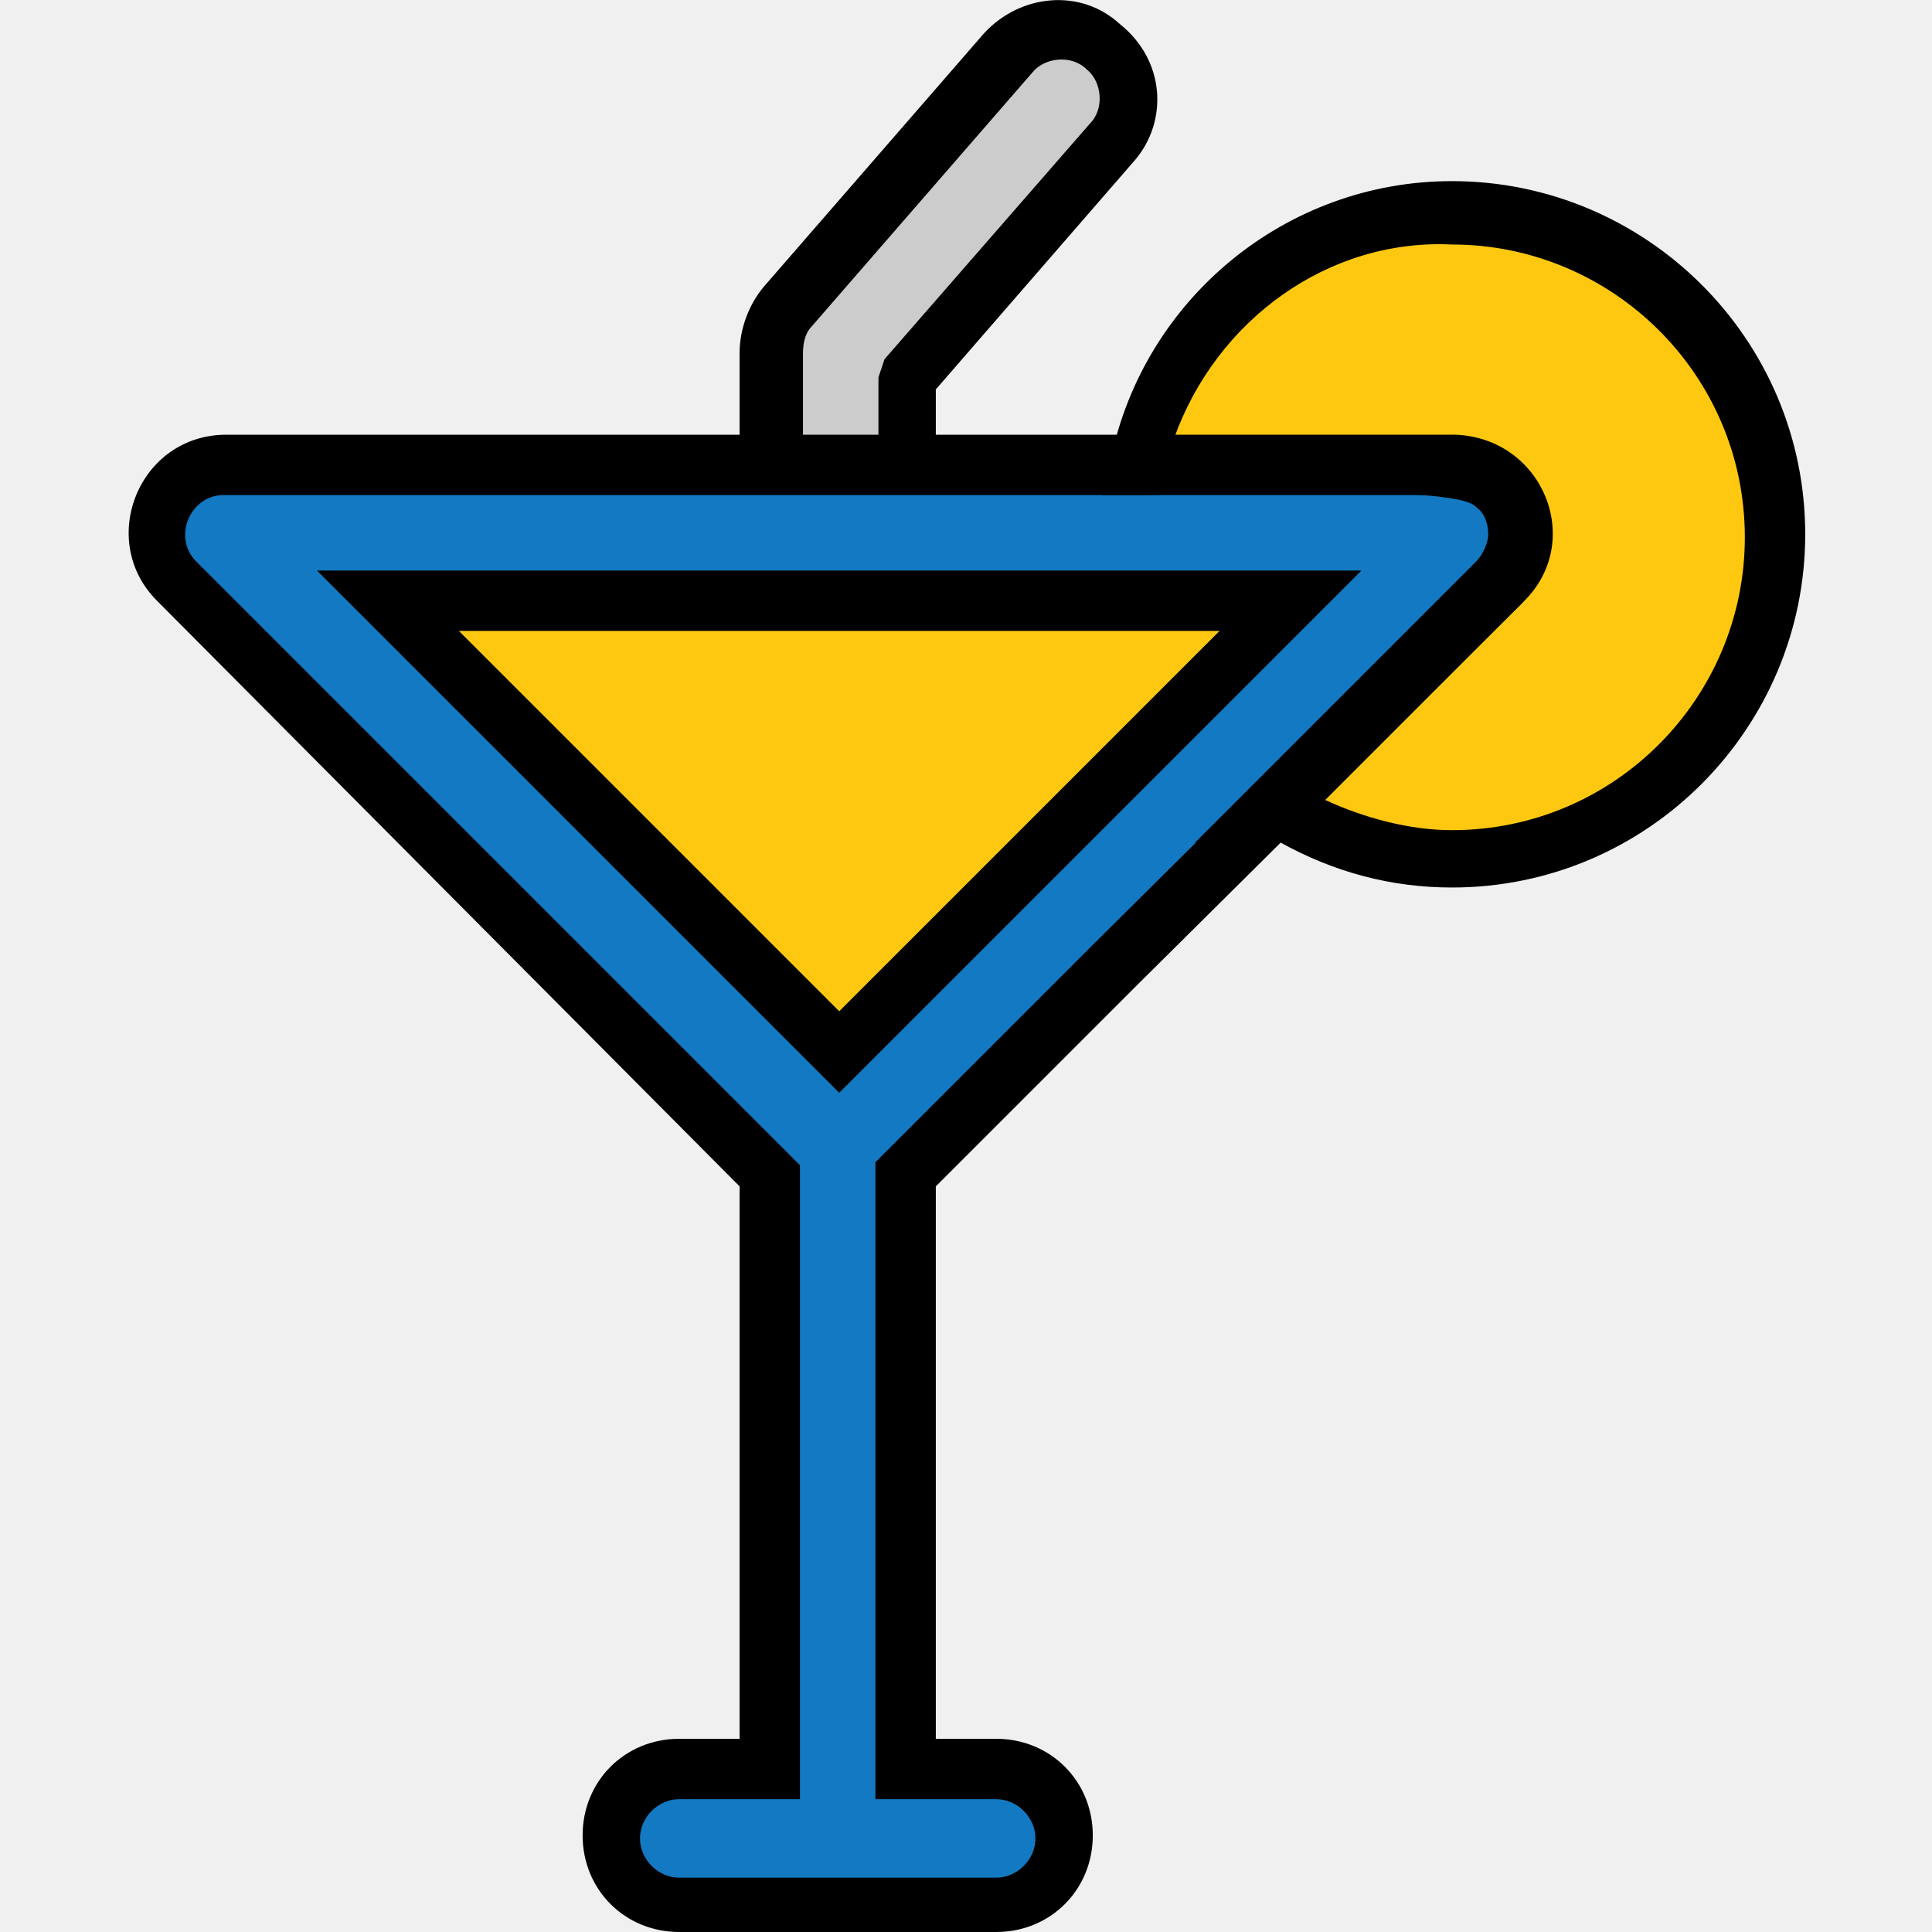
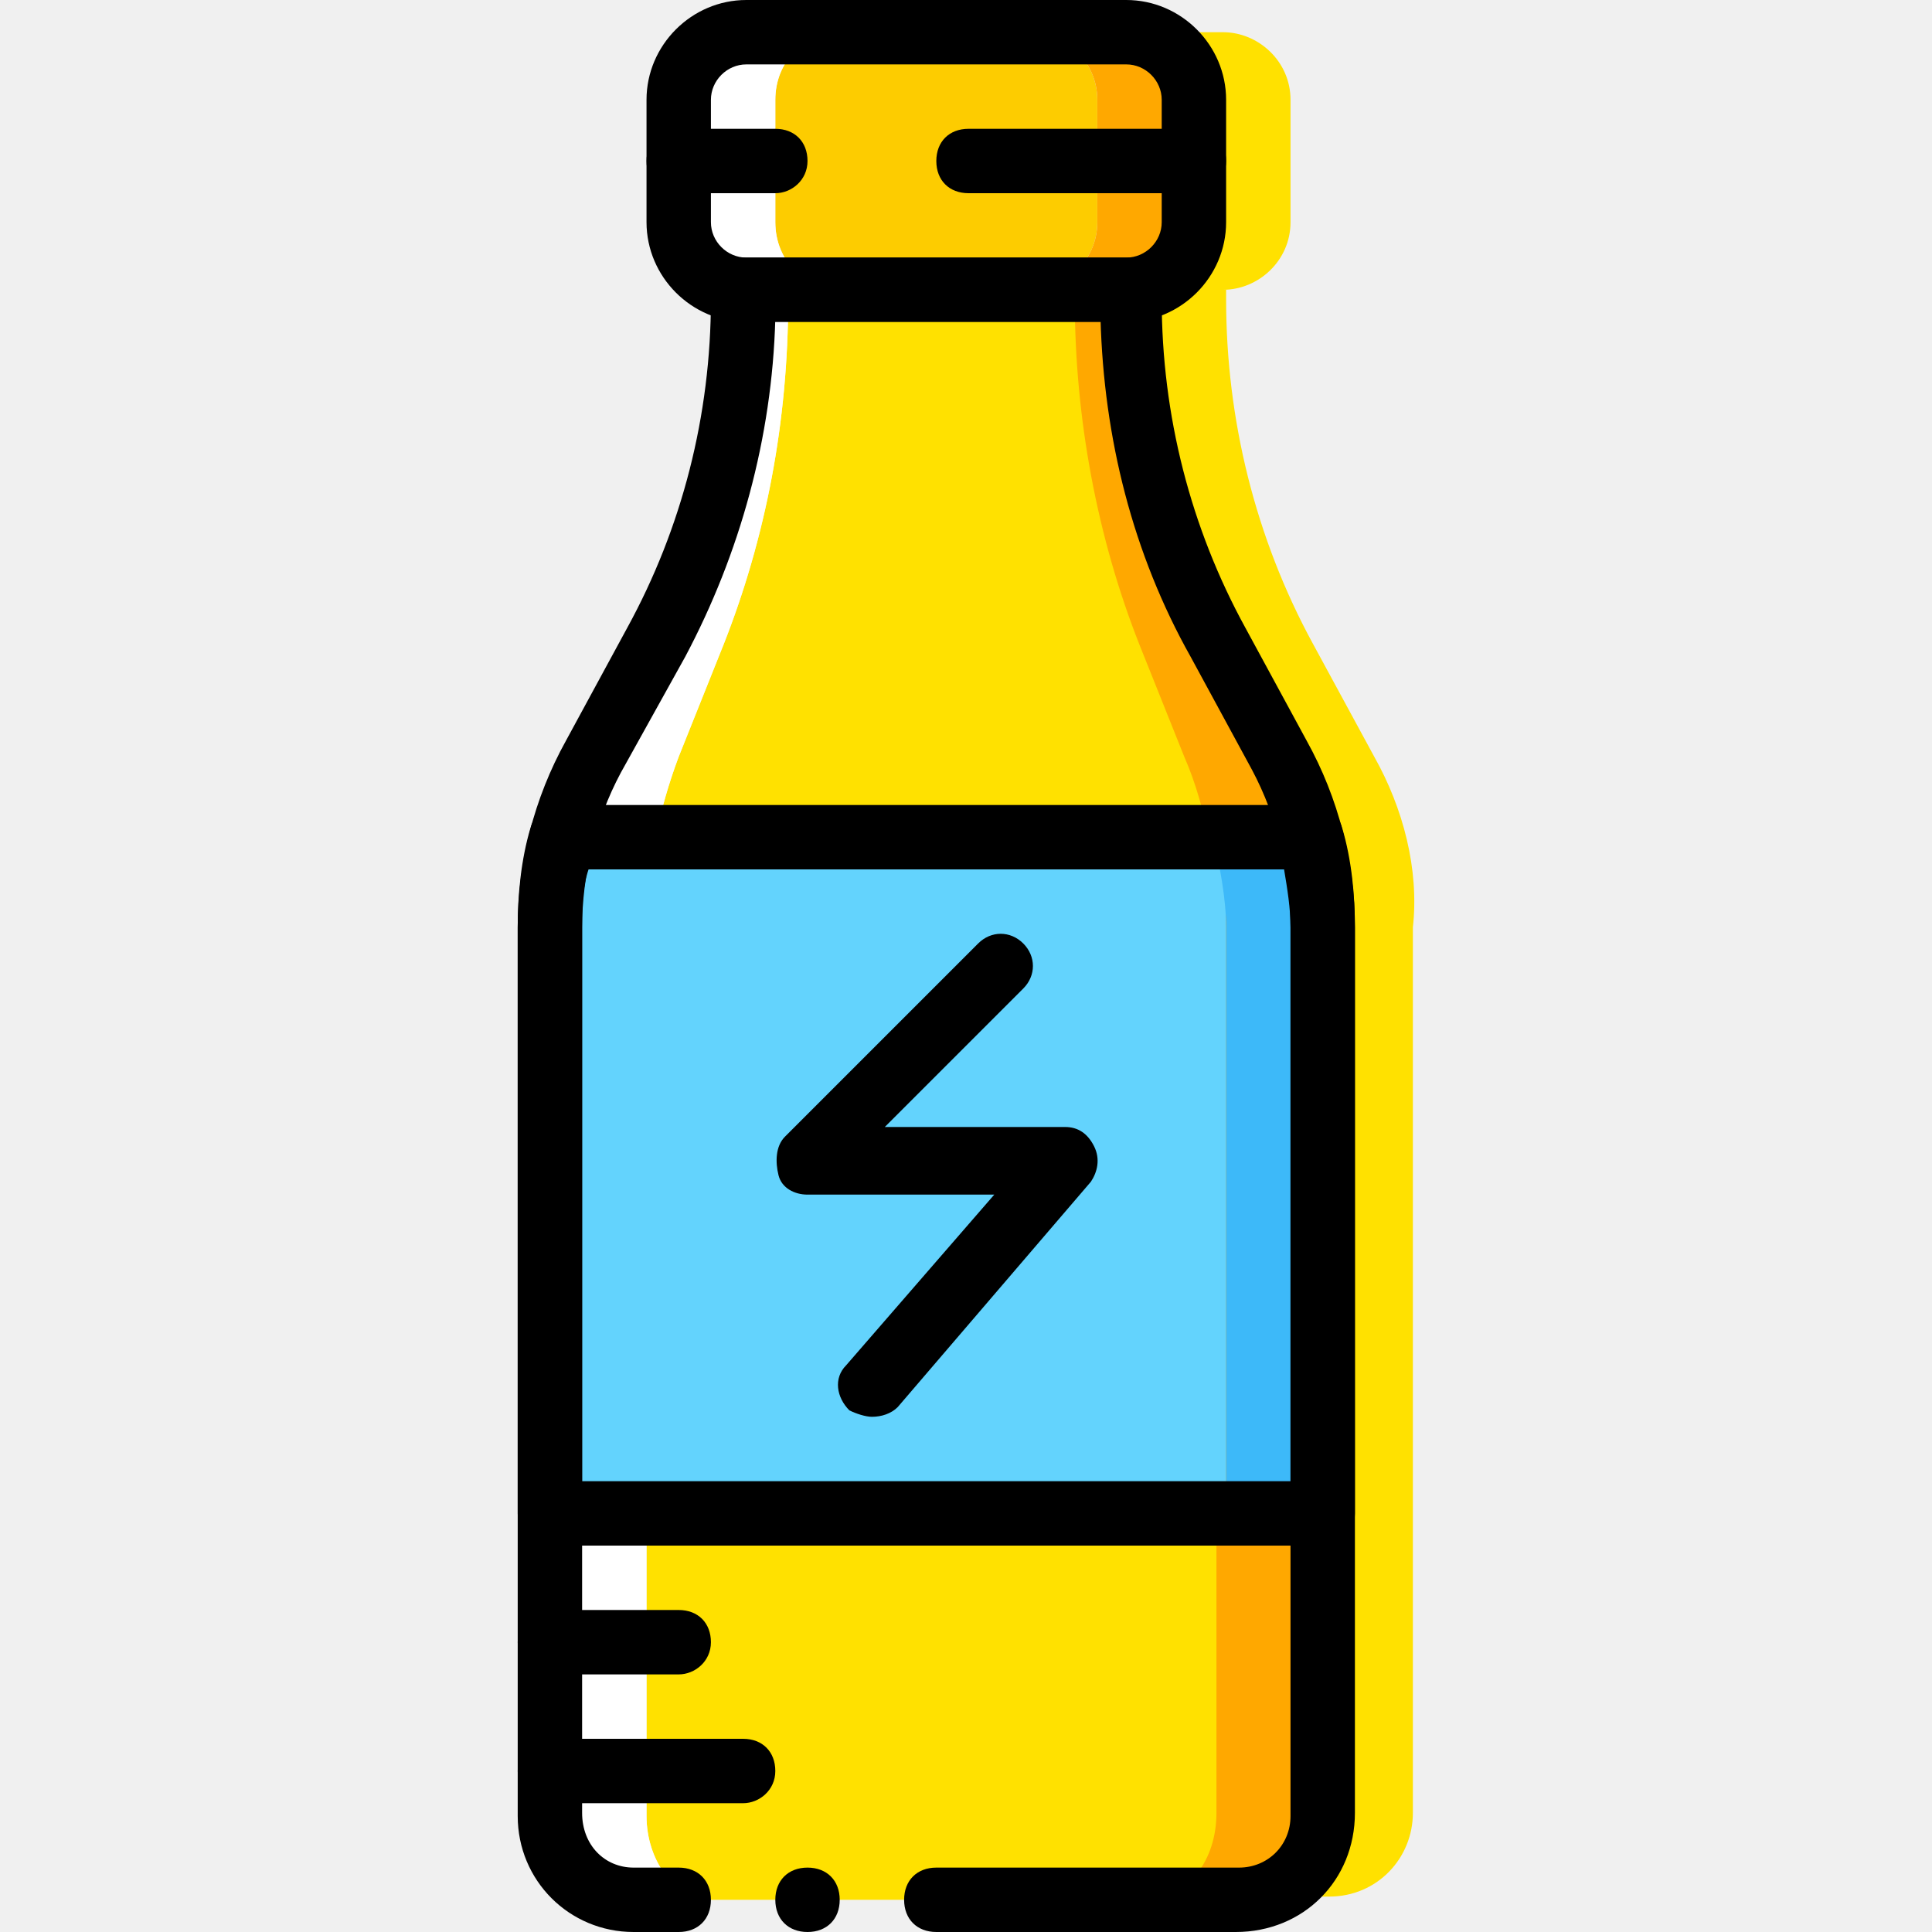
- <svg xmlns="http://www.w3.org/2000/svg" width="800px" height="800px" viewBox="0 0 64 64" id="Layer_1" version="1.1" xml:space="preserve">
-   <style type="text/css">
- 	.st0{fill:#1379C2;}
- 	.st1{fill:#358DCC;}
- 	.st2{fill-rule:evenodd;clip-rule:evenodd;fill:#3FB754;}
- 	.st3{fill-rule:evenodd;clip-rule:evenodd;fill:#CCCCCC;}
- 	.st4{fill:#5D5E61;}
- 	.st5{fill:#924F34;}
- 	.st6{fill:#E6E6E6;}
- 	.st7{fill:#0F8C7E;}
- 	.st8{fill-rule:evenodd;clip-rule:evenodd;fill:#E6E6E6;}
- 	.st9{fill-rule:evenodd;clip-rule:evenodd;fill:#E6E6E6;stroke:#000000;stroke-width:0.48;stroke-miterlimit:2.613;}
- 	.st10{fill:#823B1F;}
- 	.st11{fill:#FFC810;}
- 	.st12{fill-rule:evenodd;clip-rule:evenodd;fill:#924F34;}
- 	.st13{fill:#E04538;}
- 	.st14{fill-rule:evenodd;clip-rule:evenodd;}
- 	.st15{fill-rule:evenodd;clip-rule:evenodd;fill:#FFC810;}
- 	.st16{fill-rule:evenodd;clip-rule:evenodd;fill:#E4E7E9;}
- 	.st17{fill:#3FB754;}
- 	.st18{fill-rule:evenodd;clip-rule:evenodd;fill:#5D5E61;}
- 	.st19{fill:#C92B1C;}
- 	.st20{fill:#666666;}
- 	.st21{fill:#FFD95E;}
- 	.st22{fill:#4D4D4D;}
- 	.st23{fill-rule:evenodd;clip-rule:evenodd;fill:#0F8C7E;}
- 	.st24{fill:#999999;}
- 	.st25{fill:#CCCCCC;}
- 	.st26{fill-rule:evenodd;clip-rule:evenodd;fill:#358DCC;}
- 	.st27{fill-rule:evenodd;clip-rule:evenodd;fill:#823B1F;}
- </style>
-   <g>
-     <path class="st25" d="M25.5,18.4l4.5,0v-5.9l6.8-7.8c0.8-0.9,0.7-2.4-0.2-3.2c-0.9-0.8-2.4-0.7-3.2,0.2l-7.3,8.4   c-0.4,0.4-0.6,0.9-0.6,1.5V18.4L25.5,18.4z" />
-     <path d="M26.5,17.4l2.6,0v-4.9l0.2-0.6l6.8-7.8c0.5-0.5,0.4-1.4-0.1-1.8c-0.5-0.5-1.4-0.4-1.8,0.1l0,0l-7.3,8.4l0,0   c-0.2,0.2-0.3,0.5-0.3,0.9V17.4L26.5,17.4z M30,19.4l-4.5,0h-1v-1v-6.7c0-0.8,0.3-1.6,0.8-2.2l0,0l7.3-8.4c1.2-1.3,3.2-1.5,4.5-0.3   l0,0C38.6,2,38.7,4,37.6,5.3L31,12.9v5.5v1L30,19.4L30,19.4z" />
-     <path class="st0" d="M12.9,19.9l14.9,14.9c5-5,10-9.9,14.9-14.9C32.8,19.9,22.8,19.9,12.9,19.9L12.9,19.9z M30,38.9v19.6l3,0   c1.2,0,2.2,1,2.2,2.2c0,1.2-1,2.2-2.2,2.2c-3.5,0-7,0-10.5,0c-1.2,0-2.2-1-2.2-2.2c0-1.2,1-2.2,2.2-2.2l3,0V38.9L5.8,19.3l0,0   c-0.4-0.4-0.7-1-0.7-1.6c0-1.2,1-2.2,2.2-2.2h4.7h13.4h22.6c2,0,3,2.4,1.6,3.8C43.1,25.8,36.6,32.4,30,38.9L30,38.9z" />
-     <path class="st11" d="M37.7,15.4h4.7c1.7,0,6.3-0.5,7.4,0.7c0.9,0.9,0.9,2.3,0,3.2l-4.1,4.1l-3.3,3.3l-1.9,1.9h0l1.9-1.9   c1.7,1.1,3.7,1.7,5.8,1.7c5.9,0,10.7-4.8,10.7-10.7C58.8,11.8,54,7,48.1,7C43.1,7,38.7,10.5,37.7,15.4L37.7,15.4z" />
-     <path d="M38.9,14.5c2.7,0,10-0.5,11.5,0.9c0.6,0.6,0.9,1.4,0.9,2.3v0c0,0.8-0.3,1.6-0.9,2.3l-6.5,6.5c1.3,0.6,2.8,1,4.2,1   c5.4,0,9.7-4.4,9.7-9.7c0-5.4-4.4-9.7-9.7-9.7C44,7.9,40.3,10.6,38.9,14.5L38.9,14.5z M37.7,16.4h-1.2l0.3-1.2   C37.9,9.9,42.6,6,48.1,6c6.4,0,11.7,5.2,11.7,11.7c0,6.4-5.2,11.7-11.7,11.7c-2,0-3.9-0.5-5.7-1.5l-1.4,1.4l-0.7,0.3h0l-0.7-1.7   c3.1-3.1,6.2-6.2,9.3-9.3c0.2-0.2,0.4-0.6,0.4-0.9v0c0-0.3-0.1-0.7-0.4-0.9C48.3,16,39.3,16.4,37.7,16.4L37.7,16.4z" />
-     <polygon class="st15" points="42.7,19.9 12.9,19.9 27.8,34.8 42.7,19.9  " />
-     <path d="M15.2,20.9l12.6,12.6l12.6-12.6L15.2,20.9L15.2,20.9z M27.1,35.5L10.5,18.9l34.6,0L28.5,35.5l-0.7,0.7L27.1,35.5L27.1,35.5   z M31,39.3v18.3l2,0v0c1.8,0,3.2,1.4,3.2,3.2c0,1.8-1.4,3.2-3.2,3.2v0l-10.5,0v0c-1.8,0-3.2-1.4-3.2-3.2s1.4-3.2,3.2-3.2v0l2,0   V39.3L5.2,19.9c-2-2-0.6-5.5,2.3-5.5h40.7l0,0c2.9,0.1,4.3,3.5,2.3,5.5L37.7,32.6L31,39.3L31,39.3z M29,38.9v-0.4l0.3-0.3l7-7   L49,18.6c0.8-0.8,0.2-2.1-0.9-2.2v0H7.4c-1.1,0-1.7,1.4-0.9,2.2c6.5,6.5,13.1,13.1,19.7,19.7l0.3,0.3v0.4v20.6l-4,0v0   c-0.7,0-1.3,0.6-1.3,1.3c0,0.7,0.6,1.3,1.3,1.3v0l10.5,0v0c0.7,0,1.3-0.6,1.3-1.3c0-0.7-0.6-1.3-1.3-1.3v0l-4,0V38.9L29,38.9z" />
+ <svg xmlns="http://www.w3.org/2000/svg" height="800px" width="800px" version="1.1" id="Layer_1" viewBox="0 0 512 512" xml:space="preserve">
+   <g transform="translate(1)">
+     <path style="fill:#FFE100;" d="M363.187,200.533l-16.213-29.867c-15.36-28.16-23.04-59.733-23.04-91.307V76.8h-0.853   c9.387,0,17.92-7.68,17.92-17.92V26.453c0-10.24-8.533-17.92-17.92-17.92h-25.6c9.387,0,17.92,7.68,17.92,17.92V58.88   c0,10.24-8.533,17.92-17.92,17.92h-7.68v2.56c0,31.573,27.307,63.147,38.4,91.307l11.947,29.867   c5.973,13.653,8.533,29.867,8.533,45.227v234.667c0,12.8-7.68,22.187-17.067,22.187h19.627c12.8,0,22.187-10.24,22.187-22.187   V245.76C375.133,230.4,370.867,214.187,363.187,200.533" />
+     <path style="fill:#FDCC00;" d="M271.88,76.8h-49.493c-10.24,0-17.92-7.68-17.92-17.92V26.453c0-10.24,7.68-17.92,17.92-17.92   h49.493c9.387,0,17.92,7.68,17.92,17.92V58.88C289.8,69.12,281.267,76.8,271.88,76.8" />
+     <path style="fill:#FFFFFF;" d="M204.467,58.88V26.453c0-10.24,7.68-17.92,17.92-17.92h-25.6c-10.24,0-17.92,7.68-17.92,17.92V58.88   c0,10.24,7.68,17.92,17.92,17.92h25.6C212.147,76.8,204.467,69.12,204.467,58.88" />
+     <path style="fill:#FFA800;" d="M297.48,8.533h-25.6c9.387,0,17.92,7.68,17.92,17.92V58.88c0,10.24-8.533,17.92-17.92,17.92h25.6   c9.387,0,17.92-7.68,17.92-17.92V26.453C315.4,16.213,306.867,8.533,297.48,8.533" />
+     <path style="fill:#FFE100;" d="M306.867,503.467H187.4c-9.387,0-17.067-10.24-17.067-22.187V245.76   c0-16.213,3.413-31.573,8.533-45.227l11.947-29.867c11.093-28.16,17.067-58.88,17.067-91.307V76.8h76.8v2.56   c0,31.573,5.973,63.147,17.067,91.307l11.947,29.867c5.973,13.653,8.533,29.867,8.533,45.227v234.667   C323.933,493.227,316.253,503.467,306.867,503.467" />
+     <path style="fill:#FFFFFF;" d="M170.333,481.28V245.76c0-16.213,3.413-31.573,8.533-45.227l11.947-29.867   c11.093-28.16,17.067-58.88,17.067-91.307V76.8h-11.947v2.56c0,31.573-7.68,63.147-23.04,91.307l-16.213,29.867   c-7.68,13.653-11.947,29.867-11.947,45.227v234.667c0,12.8,10.24,23.04,22.187,23.04h20.48   C178.013,503.467,170.333,493.227,170.333,481.28" />
+     <path style="fill:#FFA800;" d="M335.88,200.533l-16.213-29.867c-15.36-28.16-23.04-59.733-23.04-91.307V76.8h-12.8v2.56   c0,31.573,5.973,63.147,17.067,91.307l11.947,29.867c5.973,13.653,8.533,29.867,8.533,45.227v234.667   c0,12.8-7.68,22.187-17.067,22.187h19.627c12.8,0,22.187-10.24,22.187-22.187V245.76C347.827,230.4,343.56,214.187,335.88,200.533" />
+     <path style="fill:#63D3FD;" d="M148.147,221.867c-2.56,7.68-3.413,16.213-3.413,23.893v155.307h179.2V245.76   c0-8.533-0.853-16.213-3.413-23.893H148.147z" />
+     <path style="fill:#3DB9F9;" d="M346.12,221.867h-25.6c1.707,7.68,3.413,16.213,3.413,23.893v155.307h25.6V245.76   C349.533,238.08,348.68,229.547,346.12,221.867" />
+     <path d="M326.493,512h-79.36c-5.12,0-8.533-3.413-8.533-8.533c0-5.12,3.413-8.533,8.533-8.533h80.213   c7.68,0,13.653-5.973,13.653-13.653V245.76c0-14.507-3.413-29.013-10.24-41.813l-16.213-29.867   c-15.36-27.307-23.04-58.027-23.893-89.6h-86.187c-0.853,31.573-9.387,62.293-23.893,89.6l-17.067,30.72   c-6.827,12.8-10.24,27.307-10.24,40.96v234.667c0,8.533,5.973,14.507,13.653,14.507h11.947c5.12,0,8.533,3.413,8.533,8.533   c0,5.12-3.413,8.533-8.533,8.533H166.92c-17.067,0-30.72-13.653-30.72-30.72V245.76c0-17.067,4.267-34.133,12.8-49.493   l16.213-29.867c14.507-26.453,22.187-56.32,22.187-87.04V76.8c0-5.12,3.413-8.533,8.533-8.533h102.4   c5.12,0,8.533,3.413,8.533,8.533v2.56c0,30.72,7.68,60.587,22.187,87.04l16.213,29.867c8.533,15.36,12.8,32.427,12.8,49.493   v234.667C358.067,498.347,344.413,512,326.493,512z" />
+     <path d="M221.533,503.467c0-5.12-3.413-8.533-8.533-8.533s-8.533,3.413-8.533,8.533c0,5.12,3.413,8.533,8.533,8.533   S221.533,508.587,221.533,503.467" />
+     <path d="M297.48,85.333H196.787c-14.507,0-26.453-11.947-26.453-26.453V26.453C170.333,11.947,182.28,0,196.787,0H297.48   c14.507,0,26.453,11.947,26.453,26.453V58.88C323.933,73.387,311.987,85.333,297.48,85.333z M196.787,17.067   c-5.12,0-9.387,4.267-9.387,9.387V58.88c0,5.12,4.267,9.387,9.387,9.387H297.48c5.12,0,9.387-4.267,9.387-9.387V26.453   c0-5.12-4.267-9.387-9.387-9.387H196.787z" />
+     <path d="M204.467,51.2h-25.6c-5.12,0-8.533-3.413-8.533-8.533s3.413-8.533,8.533-8.533h25.6c5.12,0,8.533,3.413,8.533,8.533   S208.733,51.2,204.467,51.2z" />
+     <path d="M315.4,51.2h-59.733c-5.12,0-8.533-3.413-8.533-8.533s3.413-8.533,8.533-8.533H315.4c5.12,0,8.533,3.413,8.533,8.533   S319.667,51.2,315.4,51.2z" />
+     <path d="M230.067,375.467c-1.707,0-4.267-0.853-5.973-1.707c-3.413-3.413-4.267-8.533-0.853-11.947l39.253-45.227H213   c-3.413,0-6.827-1.707-7.68-5.12c-0.853-3.413-0.853-7.68,1.707-10.24l51.2-51.2c3.413-3.413,8.533-3.413,11.947,0   s3.413,8.533,0,11.947l-36.693,36.693h47.787c3.413,0,5.973,1.707,7.68,5.12c1.707,3.413,0.853,6.827-0.853,9.387l-51.2,59.733   C235.187,374.613,232.627,375.467,230.067,375.467z" />
+     <path d="M195.933,477.867h-51.2c-5.12,0-8.533-3.413-8.533-8.533c0-5.12,3.413-8.533,8.533-8.533h51.2   c5.12,0,8.533,3.413,8.533,8.533C204.467,474.453,200.2,477.867,195.933,477.867z" />
+     <path d="M178.867,443.733h-34.133c-5.12,0-8.533-3.413-8.533-8.533c0-5.12,3.413-8.533,8.533-8.533h34.133   c5.12,0,8.533,3.413,8.533,8.533C187.4,440.32,183.133,443.733,178.867,443.733z" />
+     <path d="M349.533,409.6h-204.8c-5.12,0-8.533-3.413-8.533-8.533V245.76c0-8.533,0.853-17.92,3.413-26.453   c0.853-3.413,4.267-5.973,8.533-5.973H346.12c4.267,0,7.68,2.56,8.533,5.973c2.56,8.533,3.413,17.92,3.413,26.453v155.307   C358.067,406.187,353.8,409.6,349.533,409.6z M153.267,392.533H341V245.76c0-5.12-0.853-10.24-1.707-15.36h-184.32   c-1.707,5.12-1.707,10.24-1.707,15.36V392.533z" />
  </g>
</svg>
